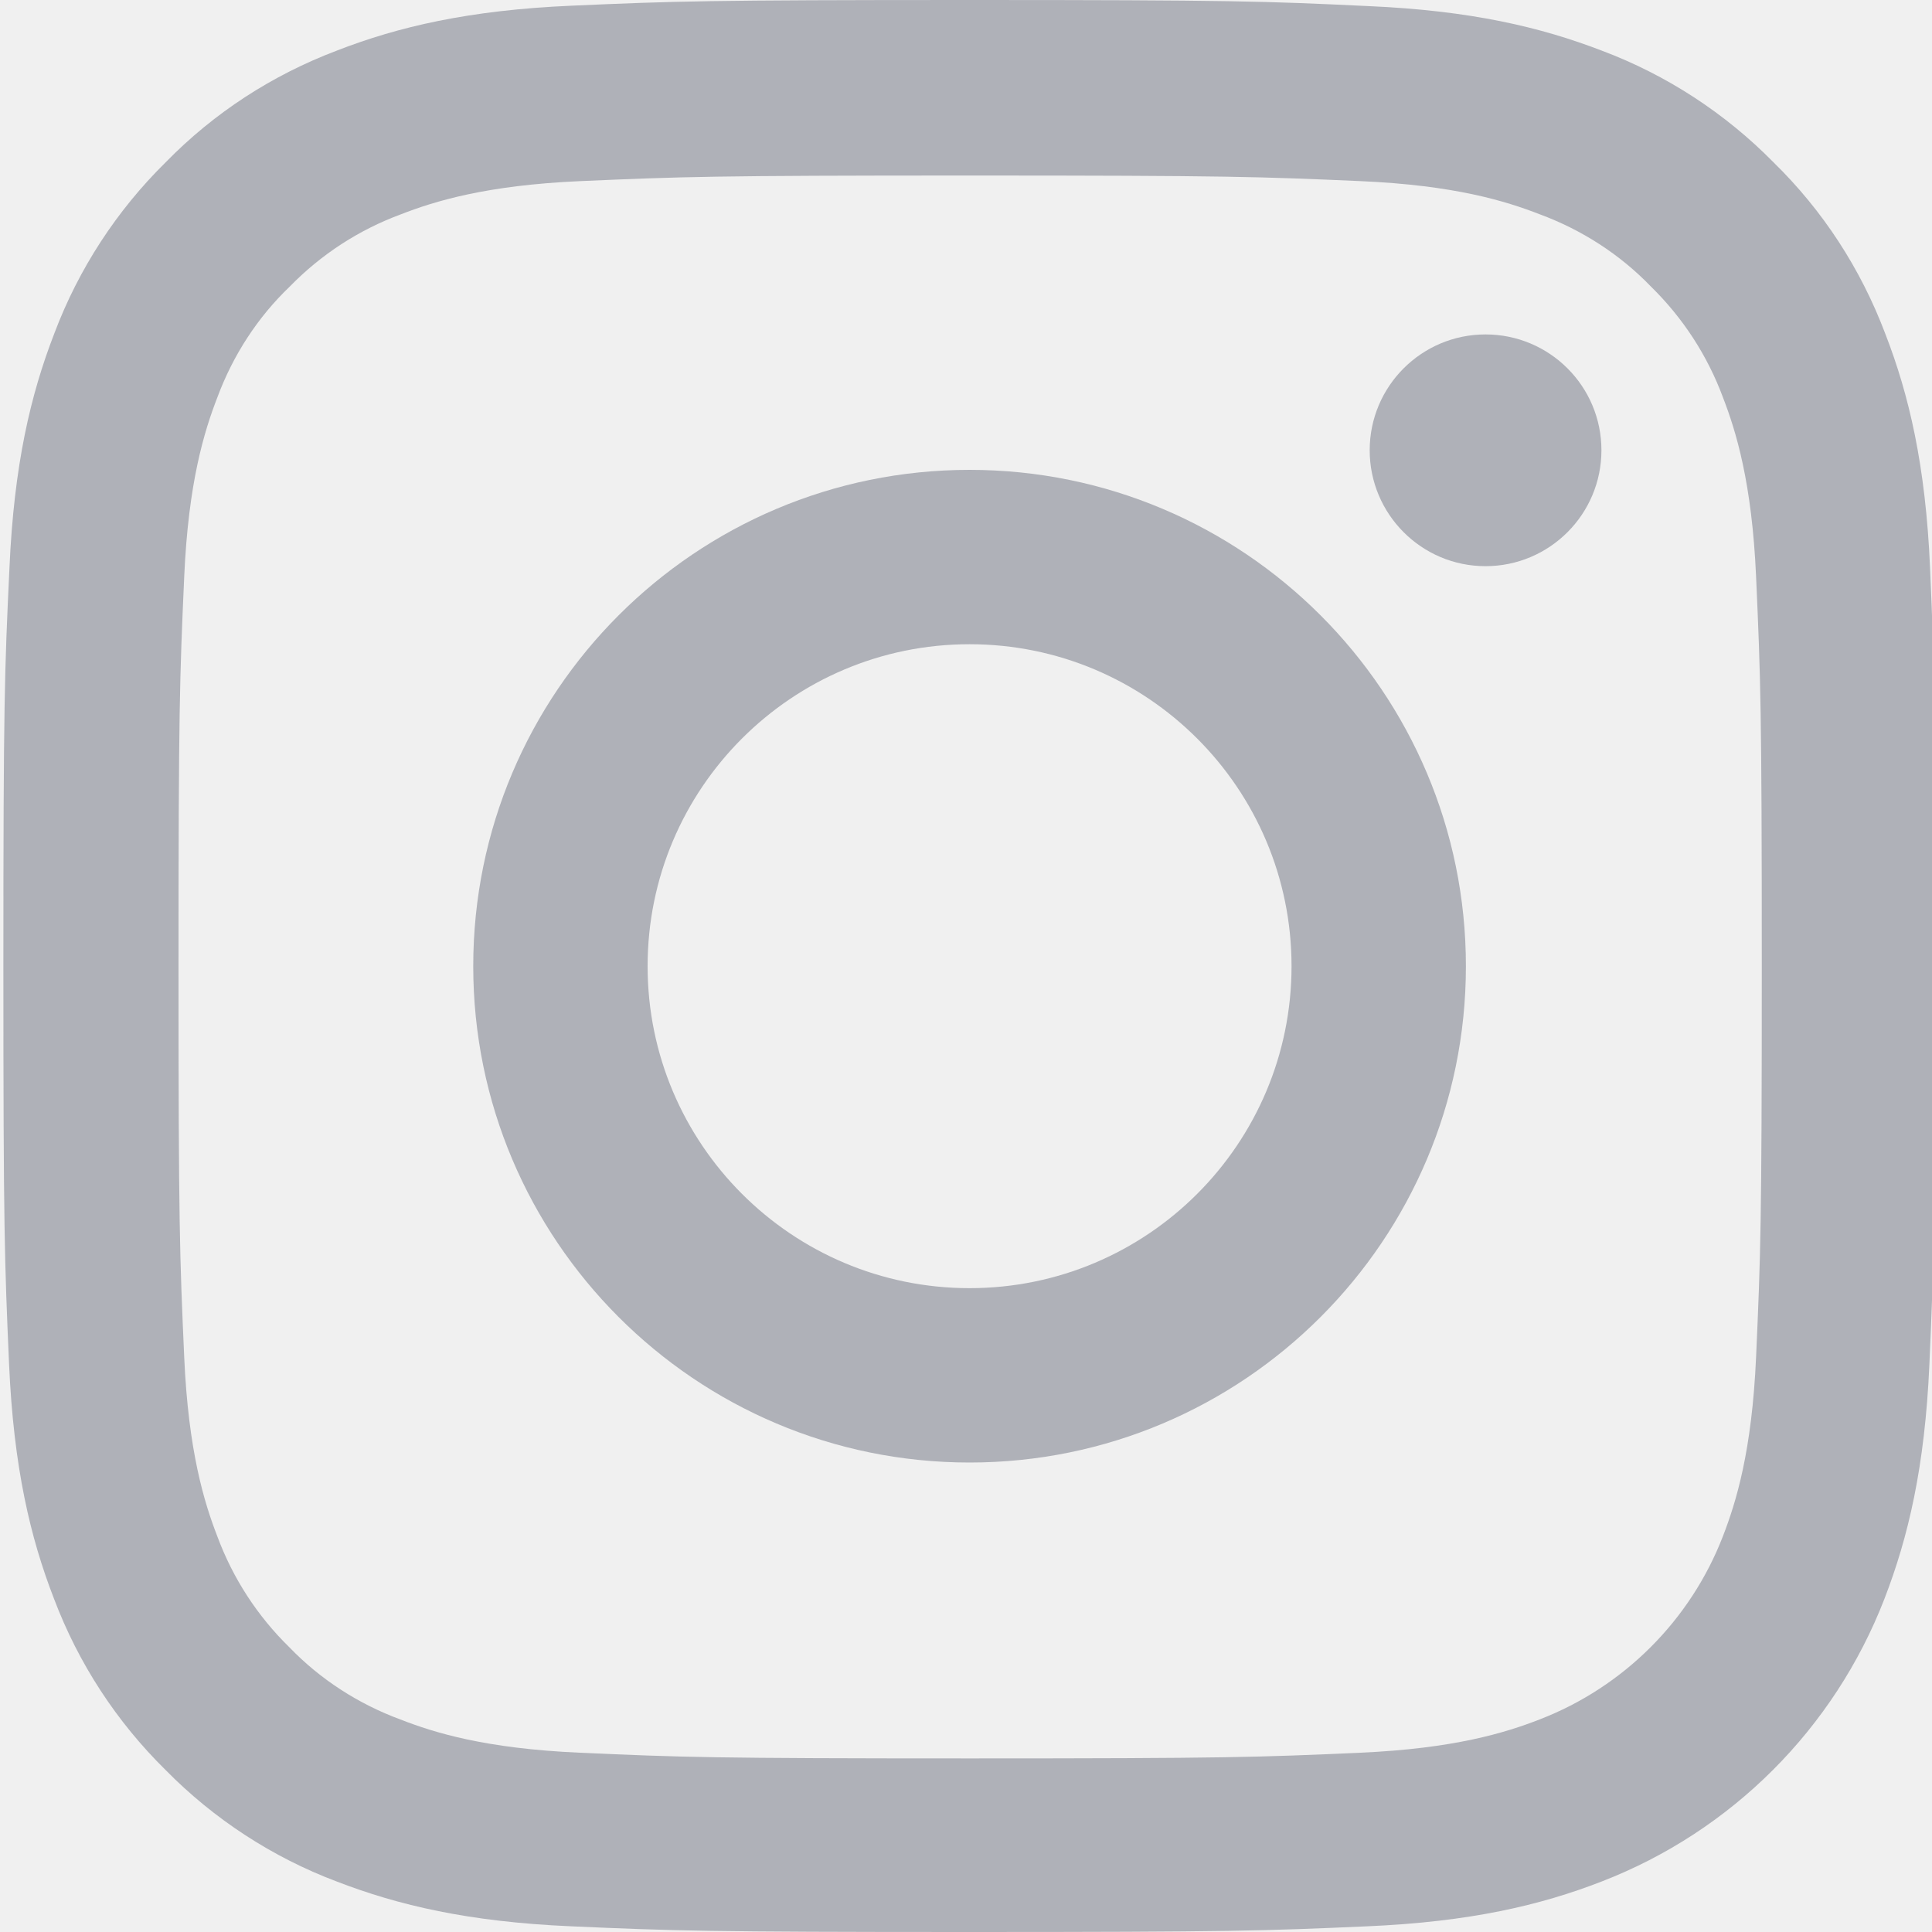
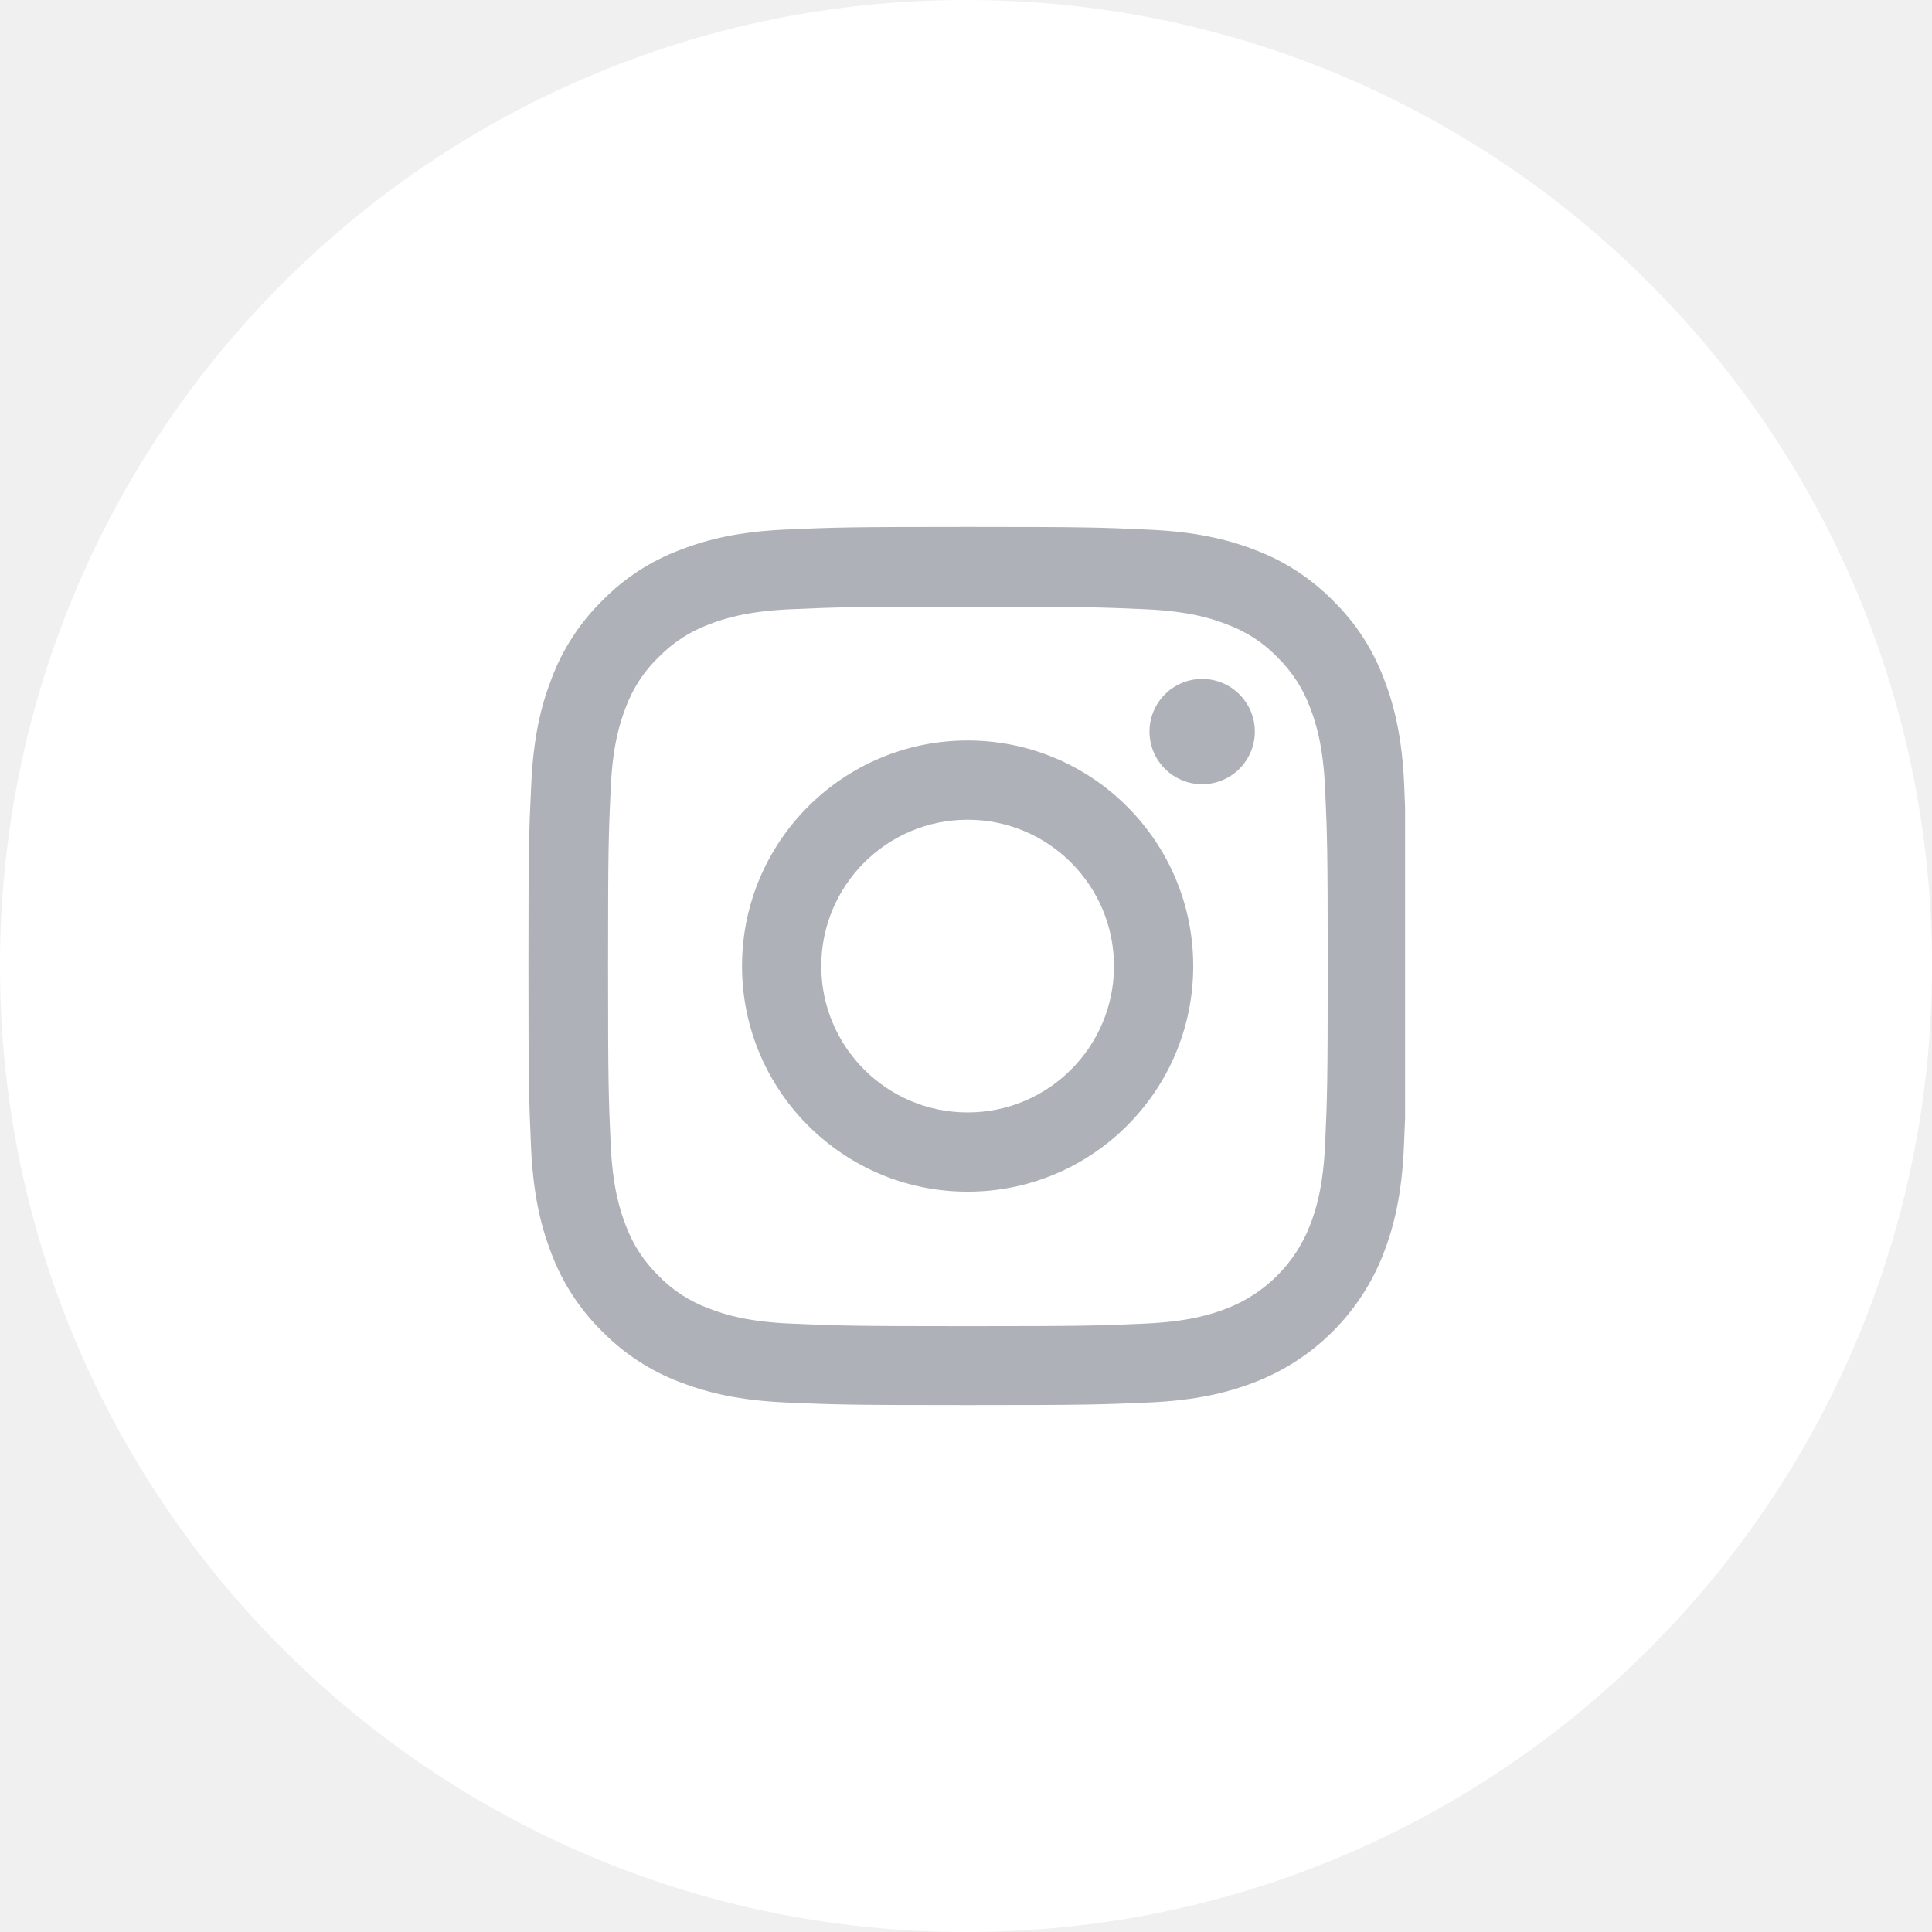
- <svg xmlns="http://www.w3.org/2000/svg" width="20" height="20" viewBox="0 0 20 20" fill="none">
+ <svg xmlns="http://www.w3.org/2000/svg" width="44" height="44" viewBox="0 0 44 44" fill="none">
+   <path d="M44 22C44 28.075 41.538 33.575 37.556 37.556C33.575 41.538 28.075 44 22 44C15.925 44 10.425 41.538 6.444 37.556C2.462 33.575 0 28.075 0 22C0 15.925 2.462 10.425 6.444 6.444C10.425 2.462 15.925 -6.10352e-05 22 -6.10352e-05C28.075 -6.10352e-05 33.575 2.462 37.556 6.444C41.538 10.425 44 15.925 44 22Z" fill="white" />
  <g clip-path="url(#clip0)">
-     <path d="M19.98 5.88C19.934 4.817 19.762 4.087 19.516 3.454C19.262 2.782 18.871 2.18 18.359 1.68C17.859 1.172 17.253 0.777 16.589 0.527C15.952 0.281 15.226 0.109 14.163 0.063C13.092 0.012 12.752 0 10.037 0C7.322 0 6.982 0.012 5.915 0.059C4.853 0.105 4.122 0.277 3.489 0.523C2.817 0.777 2.215 1.168 1.715 1.68C1.207 2.18 0.813 2.786 0.563 3.45C0.316 4.087 0.145 4.813 0.098 5.876C0.047 6.947 0.035 7.287 0.035 10.002C0.035 12.717 0.047 13.057 0.094 14.124C0.141 15.187 0.313 15.917 0.559 16.55C0.813 17.222 1.207 17.824 1.715 18.324C2.215 18.832 2.821 19.227 3.485 19.477C4.122 19.723 4.849 19.895 5.911 19.941C6.978 19.988 7.318 20 10.033 20C12.749 20 13.088 19.988 14.155 19.941C15.218 19.895 15.948 19.723 16.581 19.477C17.925 18.957 18.988 17.894 19.508 16.55C19.754 15.913 19.926 15.187 19.973 14.124C20.02 13.057 20.031 12.717 20.031 10.002C20.031 7.287 20.027 6.947 19.98 5.88ZM18.179 14.046C18.136 15.023 17.972 15.55 17.836 15.902C17.5 16.773 16.808 17.464 15.937 17.8C15.585 17.937 15.054 18.101 14.081 18.144C13.026 18.191 12.71 18.203 10.041 18.203C7.373 18.203 7.052 18.191 6.001 18.144C5.024 18.101 4.497 17.937 4.145 17.8C3.712 17.64 3.317 17.386 2.997 17.054C2.665 16.73 2.411 16.339 2.25 15.905C2.114 15.554 1.95 15.023 1.907 14.05C1.86 12.995 1.848 12.678 1.848 10.01C1.848 7.341 1.86 7.021 1.907 5.97C1.95 4.993 2.114 4.466 2.25 4.114C2.411 3.68 2.665 3.286 3.001 2.965C3.325 2.633 3.716 2.379 4.149 2.219C4.501 2.082 5.032 1.918 6.005 1.875C7.06 1.829 7.377 1.817 10.045 1.817C12.717 1.817 13.034 1.829 14.085 1.875C15.062 1.918 15.589 2.082 15.941 2.219C16.374 2.379 16.769 2.633 17.089 2.965C17.421 3.29 17.675 3.68 17.836 4.114C17.972 4.466 18.136 4.997 18.179 5.97C18.226 7.025 18.238 7.341 18.238 10.01C18.238 12.678 18.226 12.991 18.179 14.046Z" fill="#AFB1B8" />
-     <path d="M10.037 4.864C7.201 4.864 4.899 7.165 4.899 10.002C4.899 12.838 7.201 15.14 10.037 15.14C12.874 15.14 15.175 12.838 15.175 10.002C15.175 7.165 12.874 4.864 10.037 4.864ZM10.037 13.335C8.197 13.335 6.704 11.842 6.704 10.002C6.704 8.162 8.197 6.669 10.037 6.669C11.877 6.669 13.37 8.162 13.37 10.002C13.37 11.842 11.877 13.335 10.037 13.335Z" fill="#AFB1B8" />
-     <path d="M16.578 4.661C16.578 5.323 16.041 5.861 15.378 5.861C14.716 5.861 14.179 5.323 14.179 4.661C14.179 3.999 14.716 3.462 15.378 3.462C16.041 3.462 16.578 3.999 16.578 4.661Z" fill="#AFB1B8" />
+     <path d="M31.98 17.88C31.934 16.817 31.762 16.087 31.516 15.454C31.262 14.782 30.871 14.18 30.359 13.68C29.859 13.172 29.253 12.777 28.589 12.527C27.952 12.281 27.226 12.109 26.163 12.063C25.092 12.012 24.753 12 22.037 12C19.322 12 18.982 12.012 17.915 12.059C16.852 12.105 16.122 12.277 15.489 12.524C14.817 12.777 14.215 13.168 13.715 13.68C13.207 14.18 12.813 14.786 12.563 15.45C12.316 16.087 12.145 16.813 12.098 17.876C12.047 18.947 12.035 19.287 12.035 22.002C12.035 24.717 12.047 25.057 12.094 26.124C12.141 27.186 12.313 27.917 12.559 28.55C12.813 29.222 13.207 29.824 13.715 30.324C14.215 30.832 14.821 31.227 15.485 31.477C16.122 31.723 16.849 31.895 17.911 31.941C18.978 31.988 19.318 32 22.033 32C24.749 32 25.088 31.988 26.155 31.941C27.218 31.895 27.948 31.723 28.581 31.477C29.925 30.957 30.988 29.894 31.508 28.55C31.754 27.913 31.926 27.186 31.973 26.124C32.02 25.057 32.031 24.717 32.031 22.002C32.031 19.287 32.027 18.947 31.98 17.88ZM30.179 26.046C30.136 27.023 29.972 27.55 29.836 27.901C29.5 28.773 28.808 29.464 27.937 29.8C27.585 29.937 27.054 30.101 26.081 30.144C25.026 30.191 24.71 30.203 22.041 30.203C19.373 30.203 19.052 30.191 18.001 30.144C17.024 30.101 16.497 29.937 16.145 29.8C15.712 29.64 15.317 29.386 14.997 29.054C14.665 28.73 14.411 28.339 14.25 27.905C14.114 27.554 13.95 27.023 13.907 26.05C13.86 24.995 13.848 24.678 13.848 22.01C13.848 19.341 13.86 19.021 13.907 17.97C13.95 16.993 14.114 16.466 14.25 16.114C14.411 15.68 14.665 15.286 15.001 14.965C15.325 14.633 15.716 14.379 16.149 14.219C16.501 14.082 17.032 13.918 18.005 13.875C19.06 13.829 19.377 13.817 22.045 13.817C24.717 13.817 25.034 13.829 26.085 13.875C27.062 13.918 27.589 14.082 27.941 14.219C28.374 14.379 28.769 14.633 29.089 14.965C29.421 15.29 29.675 15.68 29.836 16.114C29.972 16.466 30.136 16.997 30.179 17.97C30.226 19.025 30.238 19.341 30.238 22.01C30.238 24.678 30.226 24.991 30.179 26.046Z" fill="#AFB1B8" />
+     <path d="M22.037 16.864C19.201 16.864 16.899 19.165 16.899 22.002C16.899 24.838 19.201 27.14 22.037 27.14C24.874 27.14 27.175 24.838 27.175 22.002C27.175 19.165 24.874 16.864 22.037 16.864ZM22.037 25.335C20.197 25.335 18.704 23.842 18.704 22.002C18.704 20.162 20.197 18.669 22.037 18.669C23.877 18.669 25.37 20.162 25.37 22.002C25.37 23.842 23.877 25.335 22.037 25.335Z" fill="#AFB1B8" />
+     <path d="M28.578 16.661C28.578 17.323 28.041 17.86 27.378 17.86C26.716 17.86 26.179 17.323 26.179 16.661C26.179 15.999 26.716 15.462 27.378 15.462C28.041 15.462 28.578 15.999 28.578 16.661Z" fill="#AFB1B8" />
  </g>
  <defs>
    <clipPath id="clip0">
-       <rect width="20" height="20" fill="white" />
+       <rect width="20" height="20" fill="white" transform="translate(12 12)" />
    </clipPath>
  </defs>
</svg>
